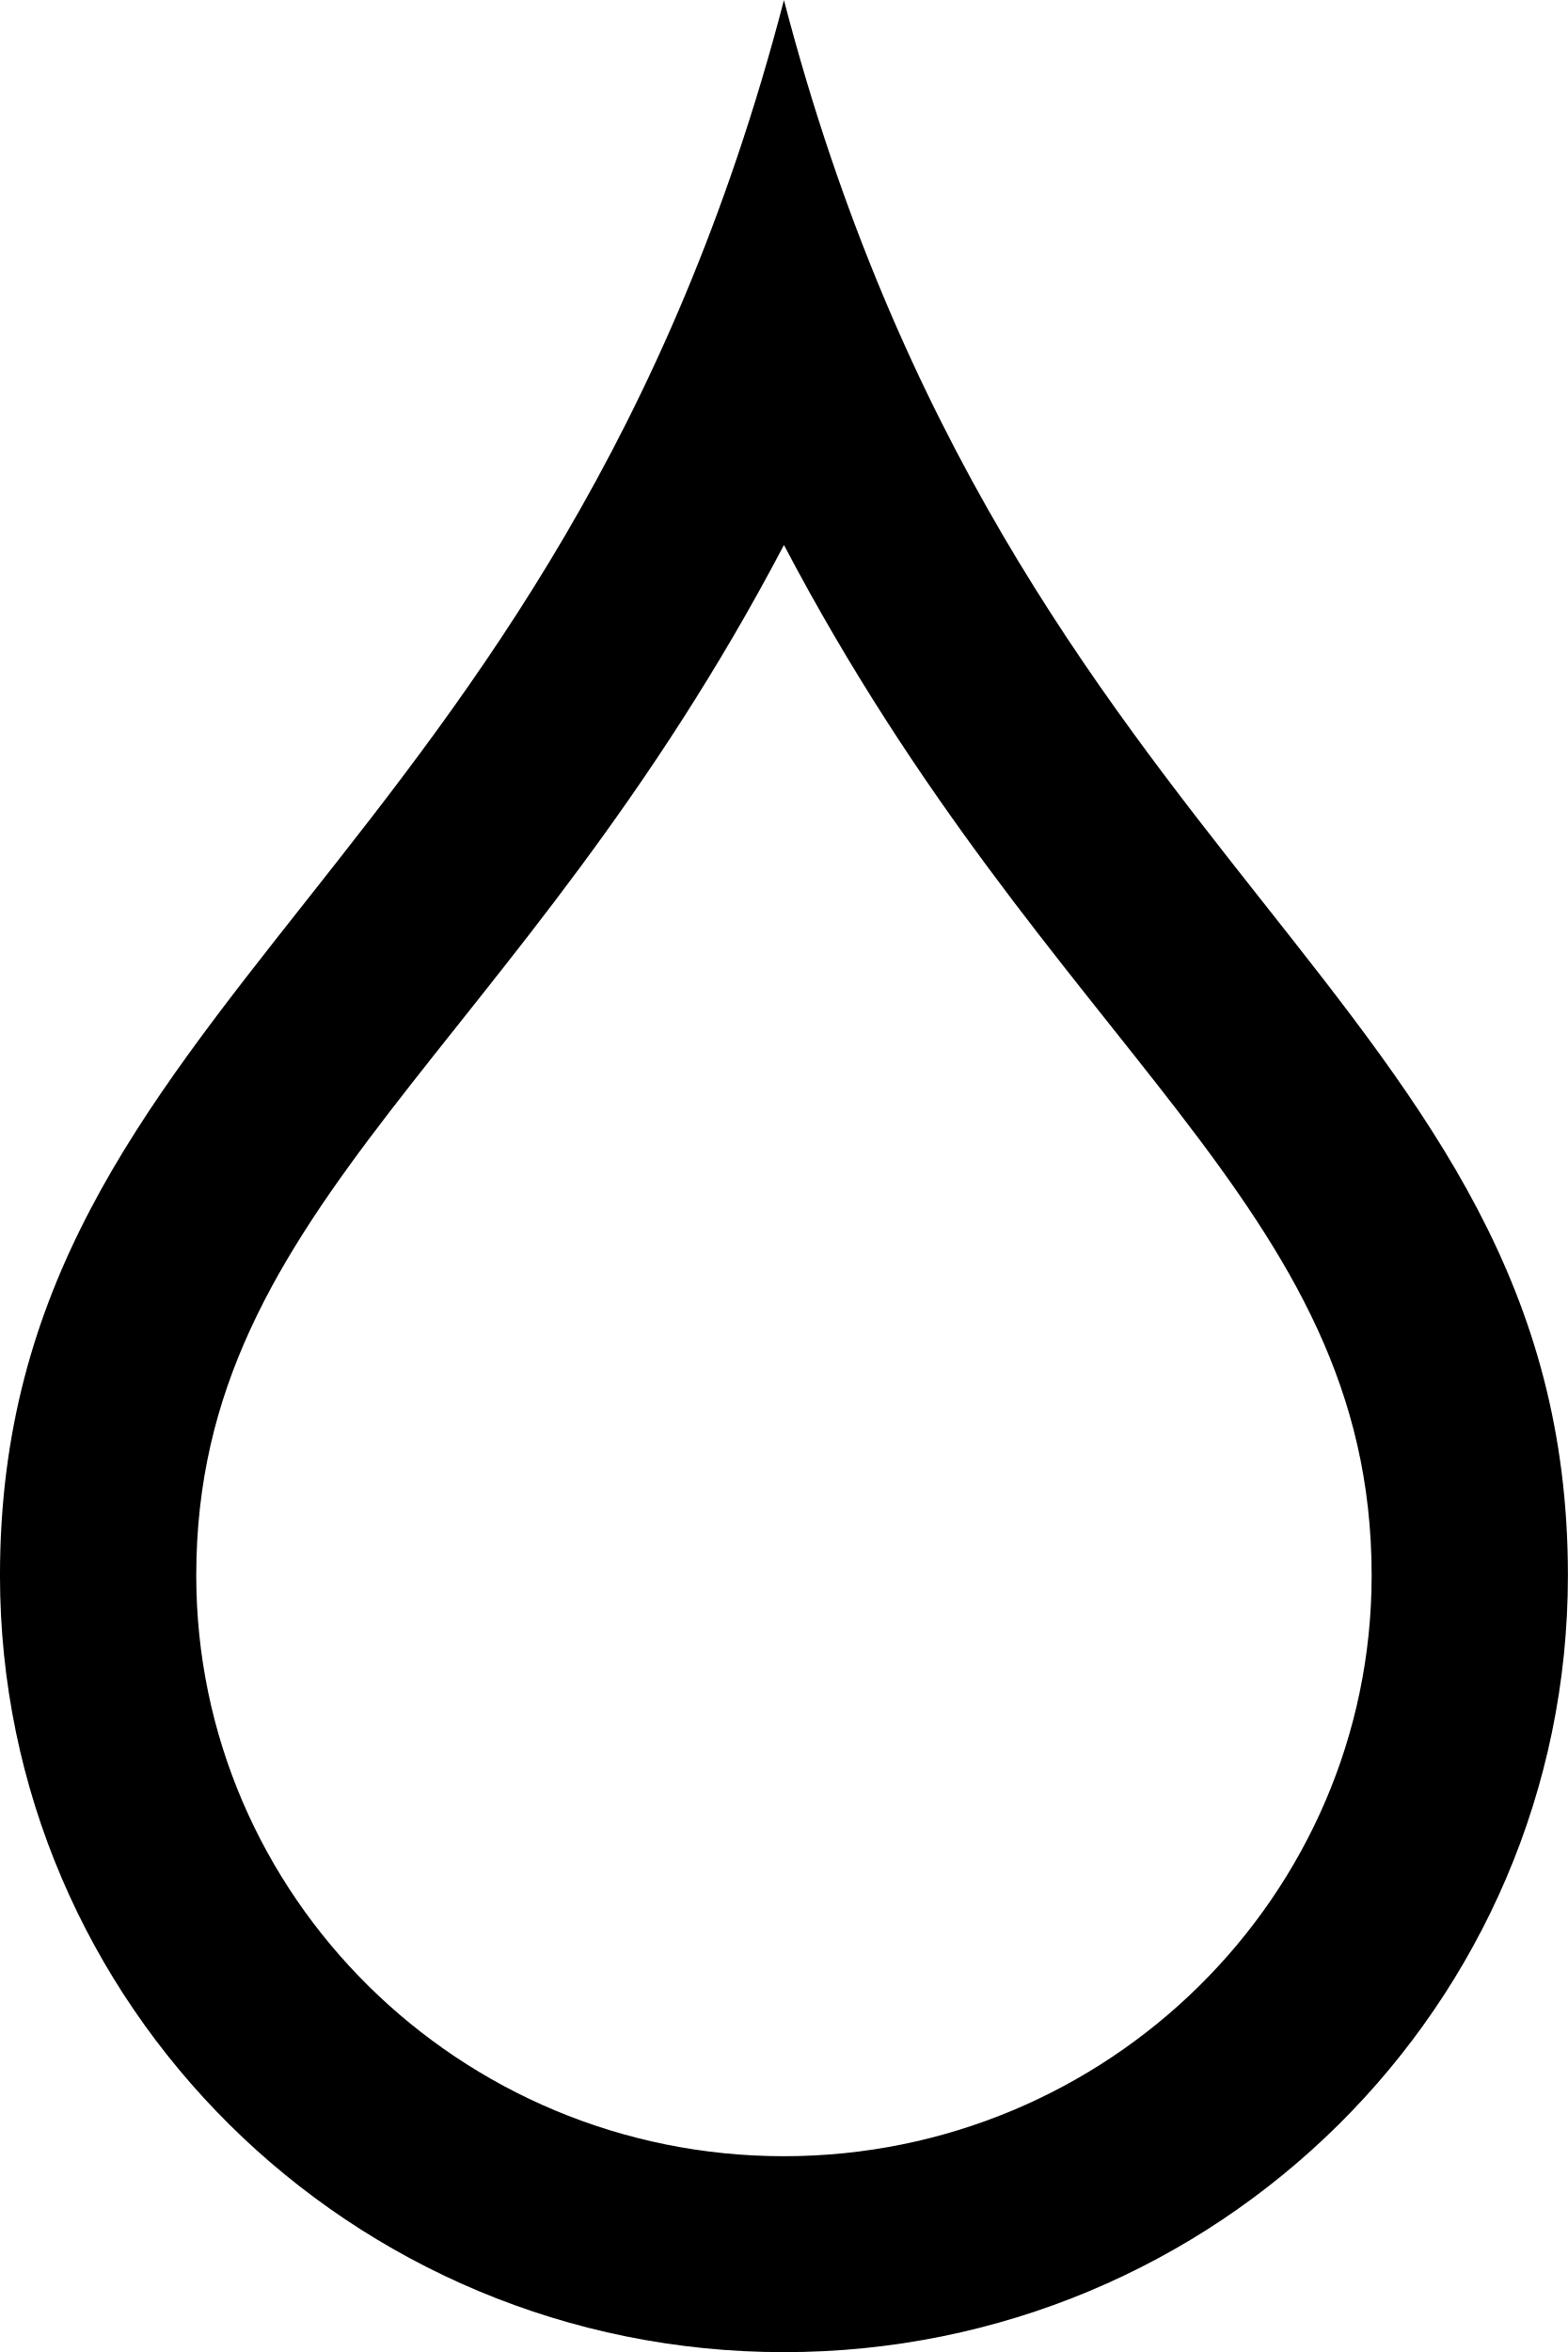
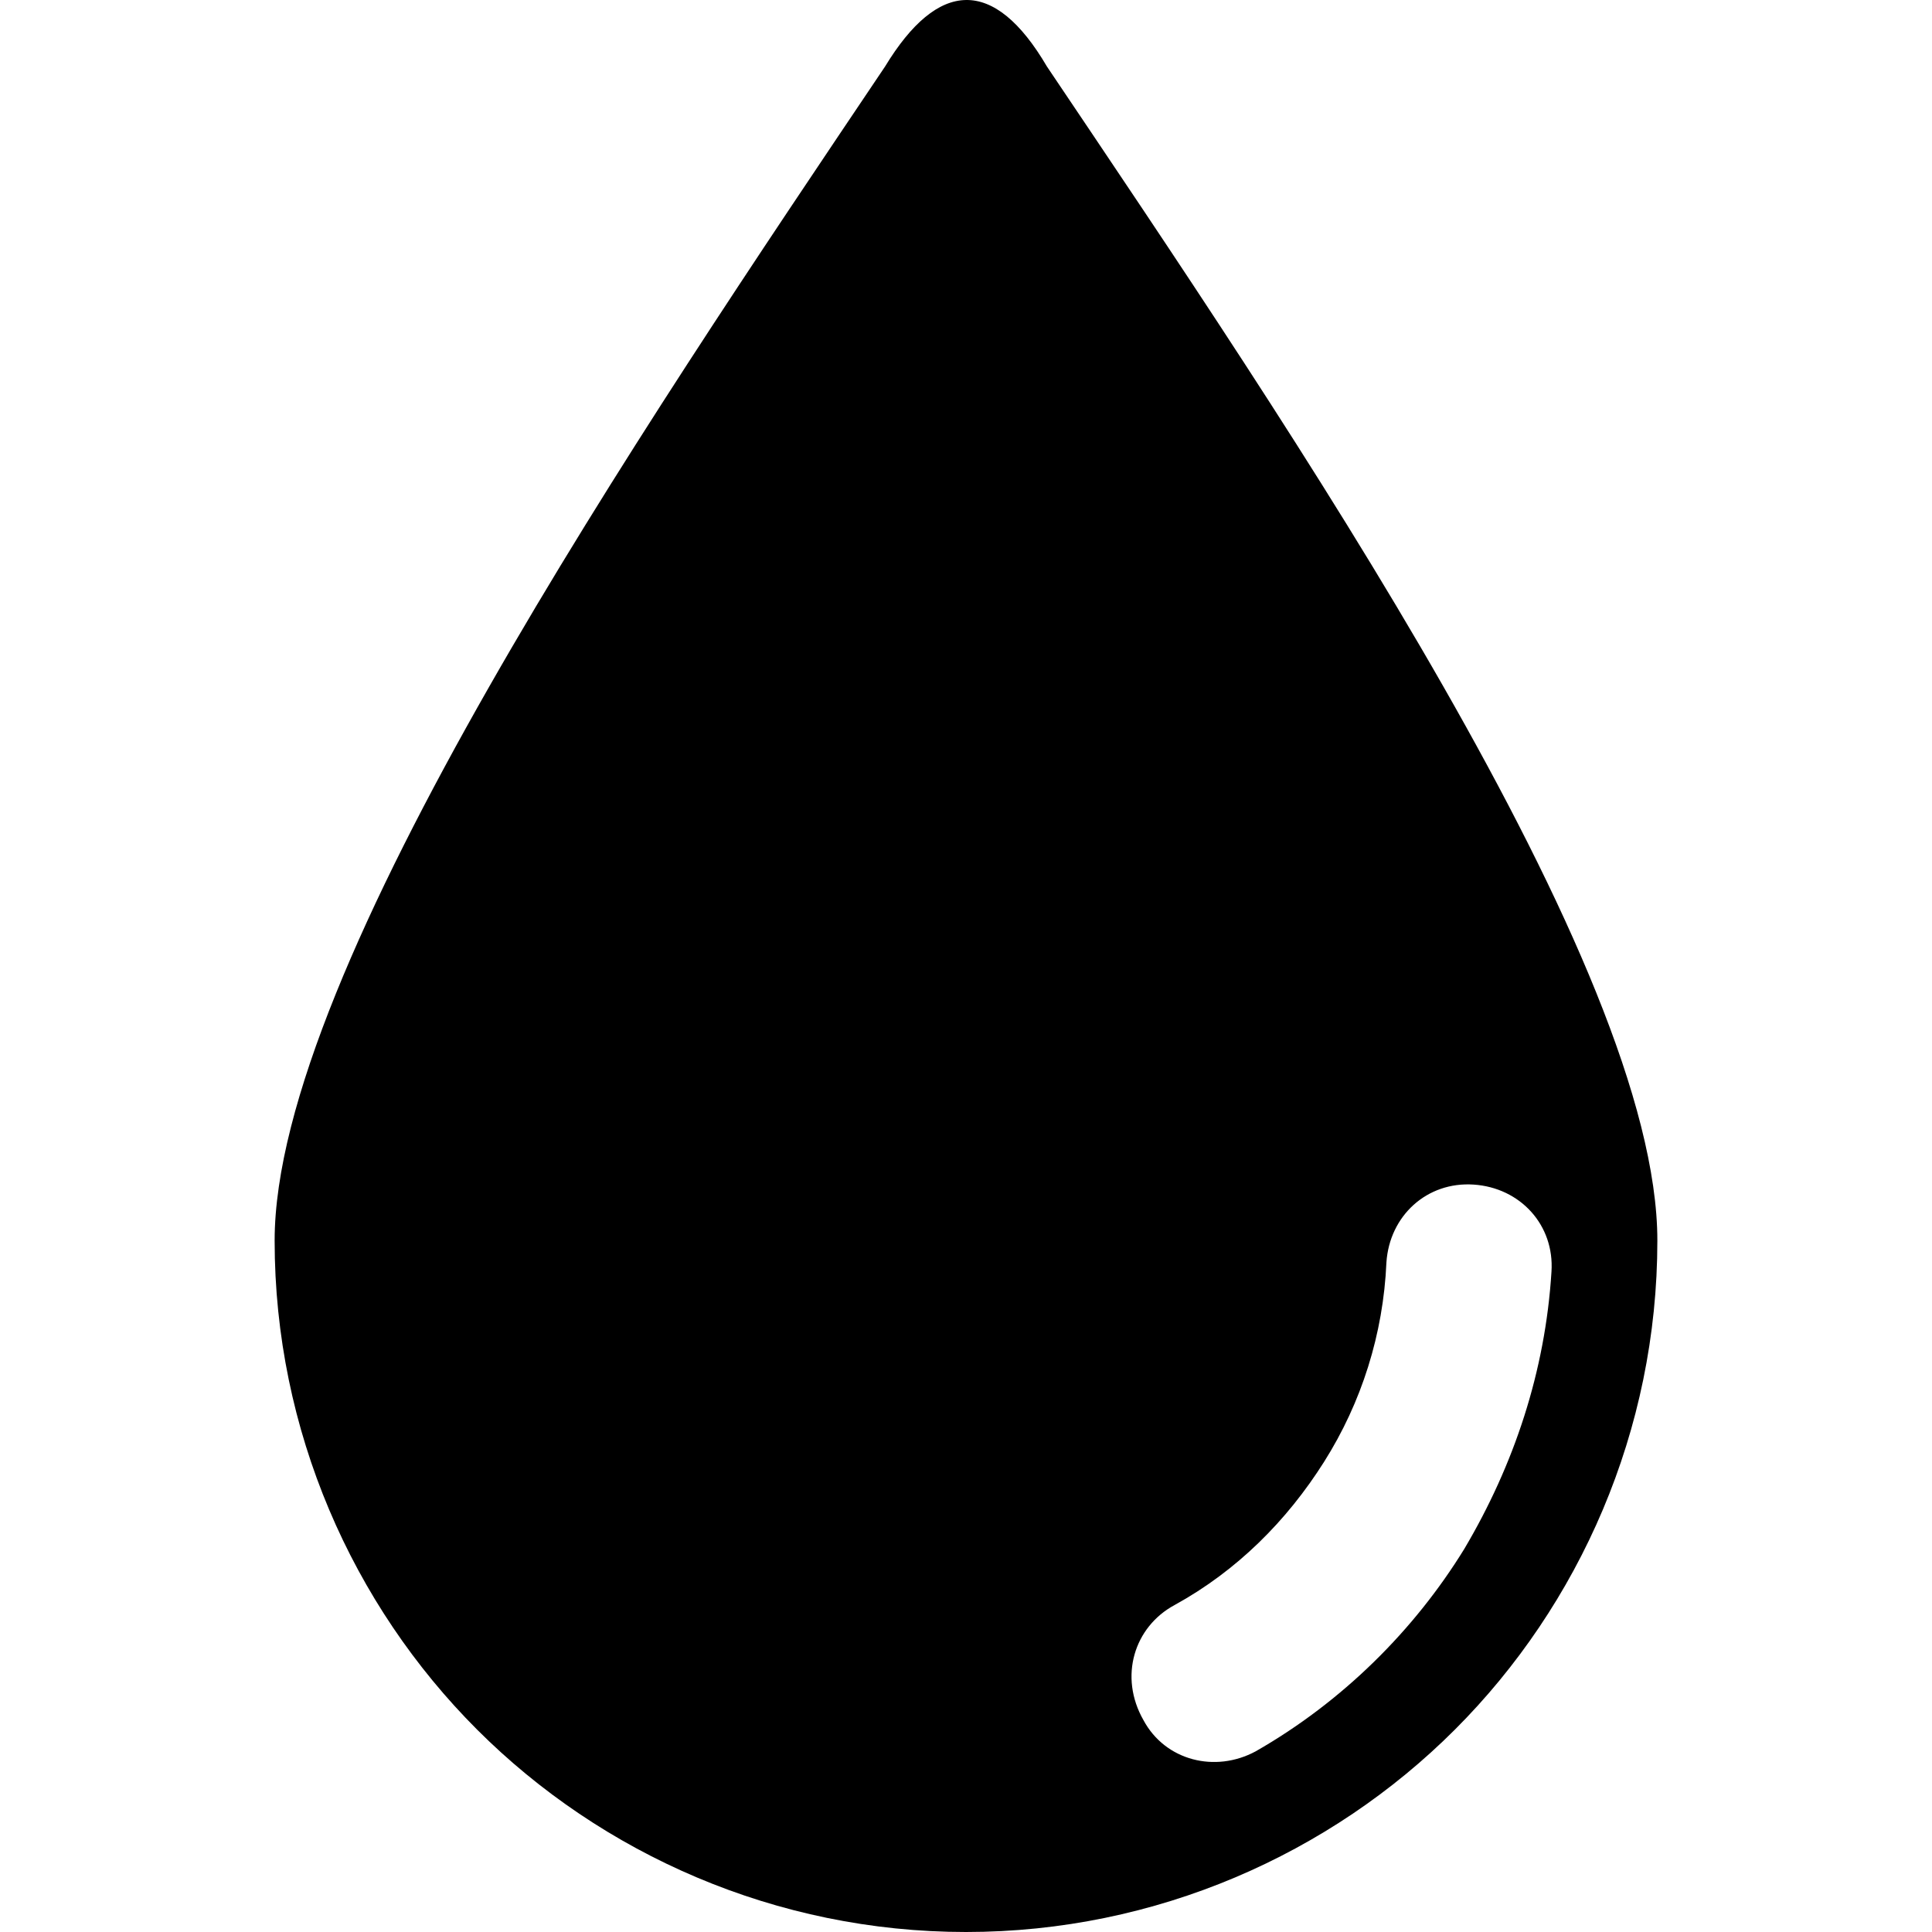
- <svg xmlns="http://www.w3.org/2000/svg" width="4.233mm" height="6.35mm" viewBox="0 0 4.233 6.35" version="1.1" id="svg8">
-   <defs id="defs2" />
-   <g id="layer1" transform="translate(-65.91905,-251.4916)">
-     <path id="path815" d="m 68.036,252.963 c 0.721,1.372 1.587,1.777 1.587,2.782 0,0.864 -0.712,1.568 -1.587,1.568 -0.876,0 -1.587,-0.703 -1.587,-1.568 0,-1.005 0.866,-1.409 1.587,-2.782 z m 0,-1.471 c -0.617,2.37 -2.117,2.696 -2.117,4.253 0,1.158 0.947,2.097 2.117,2.097 1.17,0 2.117,-0.938 2.117,-2.097 0,-1.558 -1.499,-1.883 -2.117,-4.253 z" style="stroke-width:0.265" />
+ <svg xmlns="http://www.w3.org/2000/svg" version="1.1" id="Capa_1" x="0px" y="0px" viewBox="0 0 248.151 248.151" style="enable-background:new 0 0 248.151 248.151;" xml:space="preserve">
+   <g>
+     <g>
+       <path d="M134.475,8.551c-6.8-11.6-14-11.2-20.8,0c-31.2,46.4-78.4,116-78.4,150.8c0,24.4,10,46.8,26,62.8s38.4,26,62.8,26    c24.4,0,46.8-10,62.8-26s26-38.4,26-62.8C212.875,124.151,165.675,54.951,134.475,8.551z M188.075,198.951    c-6.4,10.4-15.6,19.6-26.8,26c-5.2,2.8-11.6,1.2-14.4-4c-3.2-5.6-1.2-12,4-14.8c8-4.4,14.4-10.8,19.2-18.4    c4.8-7.6,7.6-16.4,8-25.6c0.4-6,5.2-10.4,11.2-10c6,0.4,10.4,5.2,10,11.2C198.475,176.151,194.475,188.151,188.075,198.951z" />
+     </g>
  </g>
+   <g>
+ </g>
+   <g>
+ </g>
+   <g>
+ </g>
+   <g>
+ </g>
+   <g>
+ </g>
+   <g>
+ </g>
+   <g>
+ </g>
+   <g>
+ </g>
+   <g>
+ </g>
+   <g>
+ </g>
+   <g>
+ </g>
+   <g>
+ </g>
+   <g>
+ </g>
+   <g>
+ </g>
+   <g>
+ </g>
</svg>
